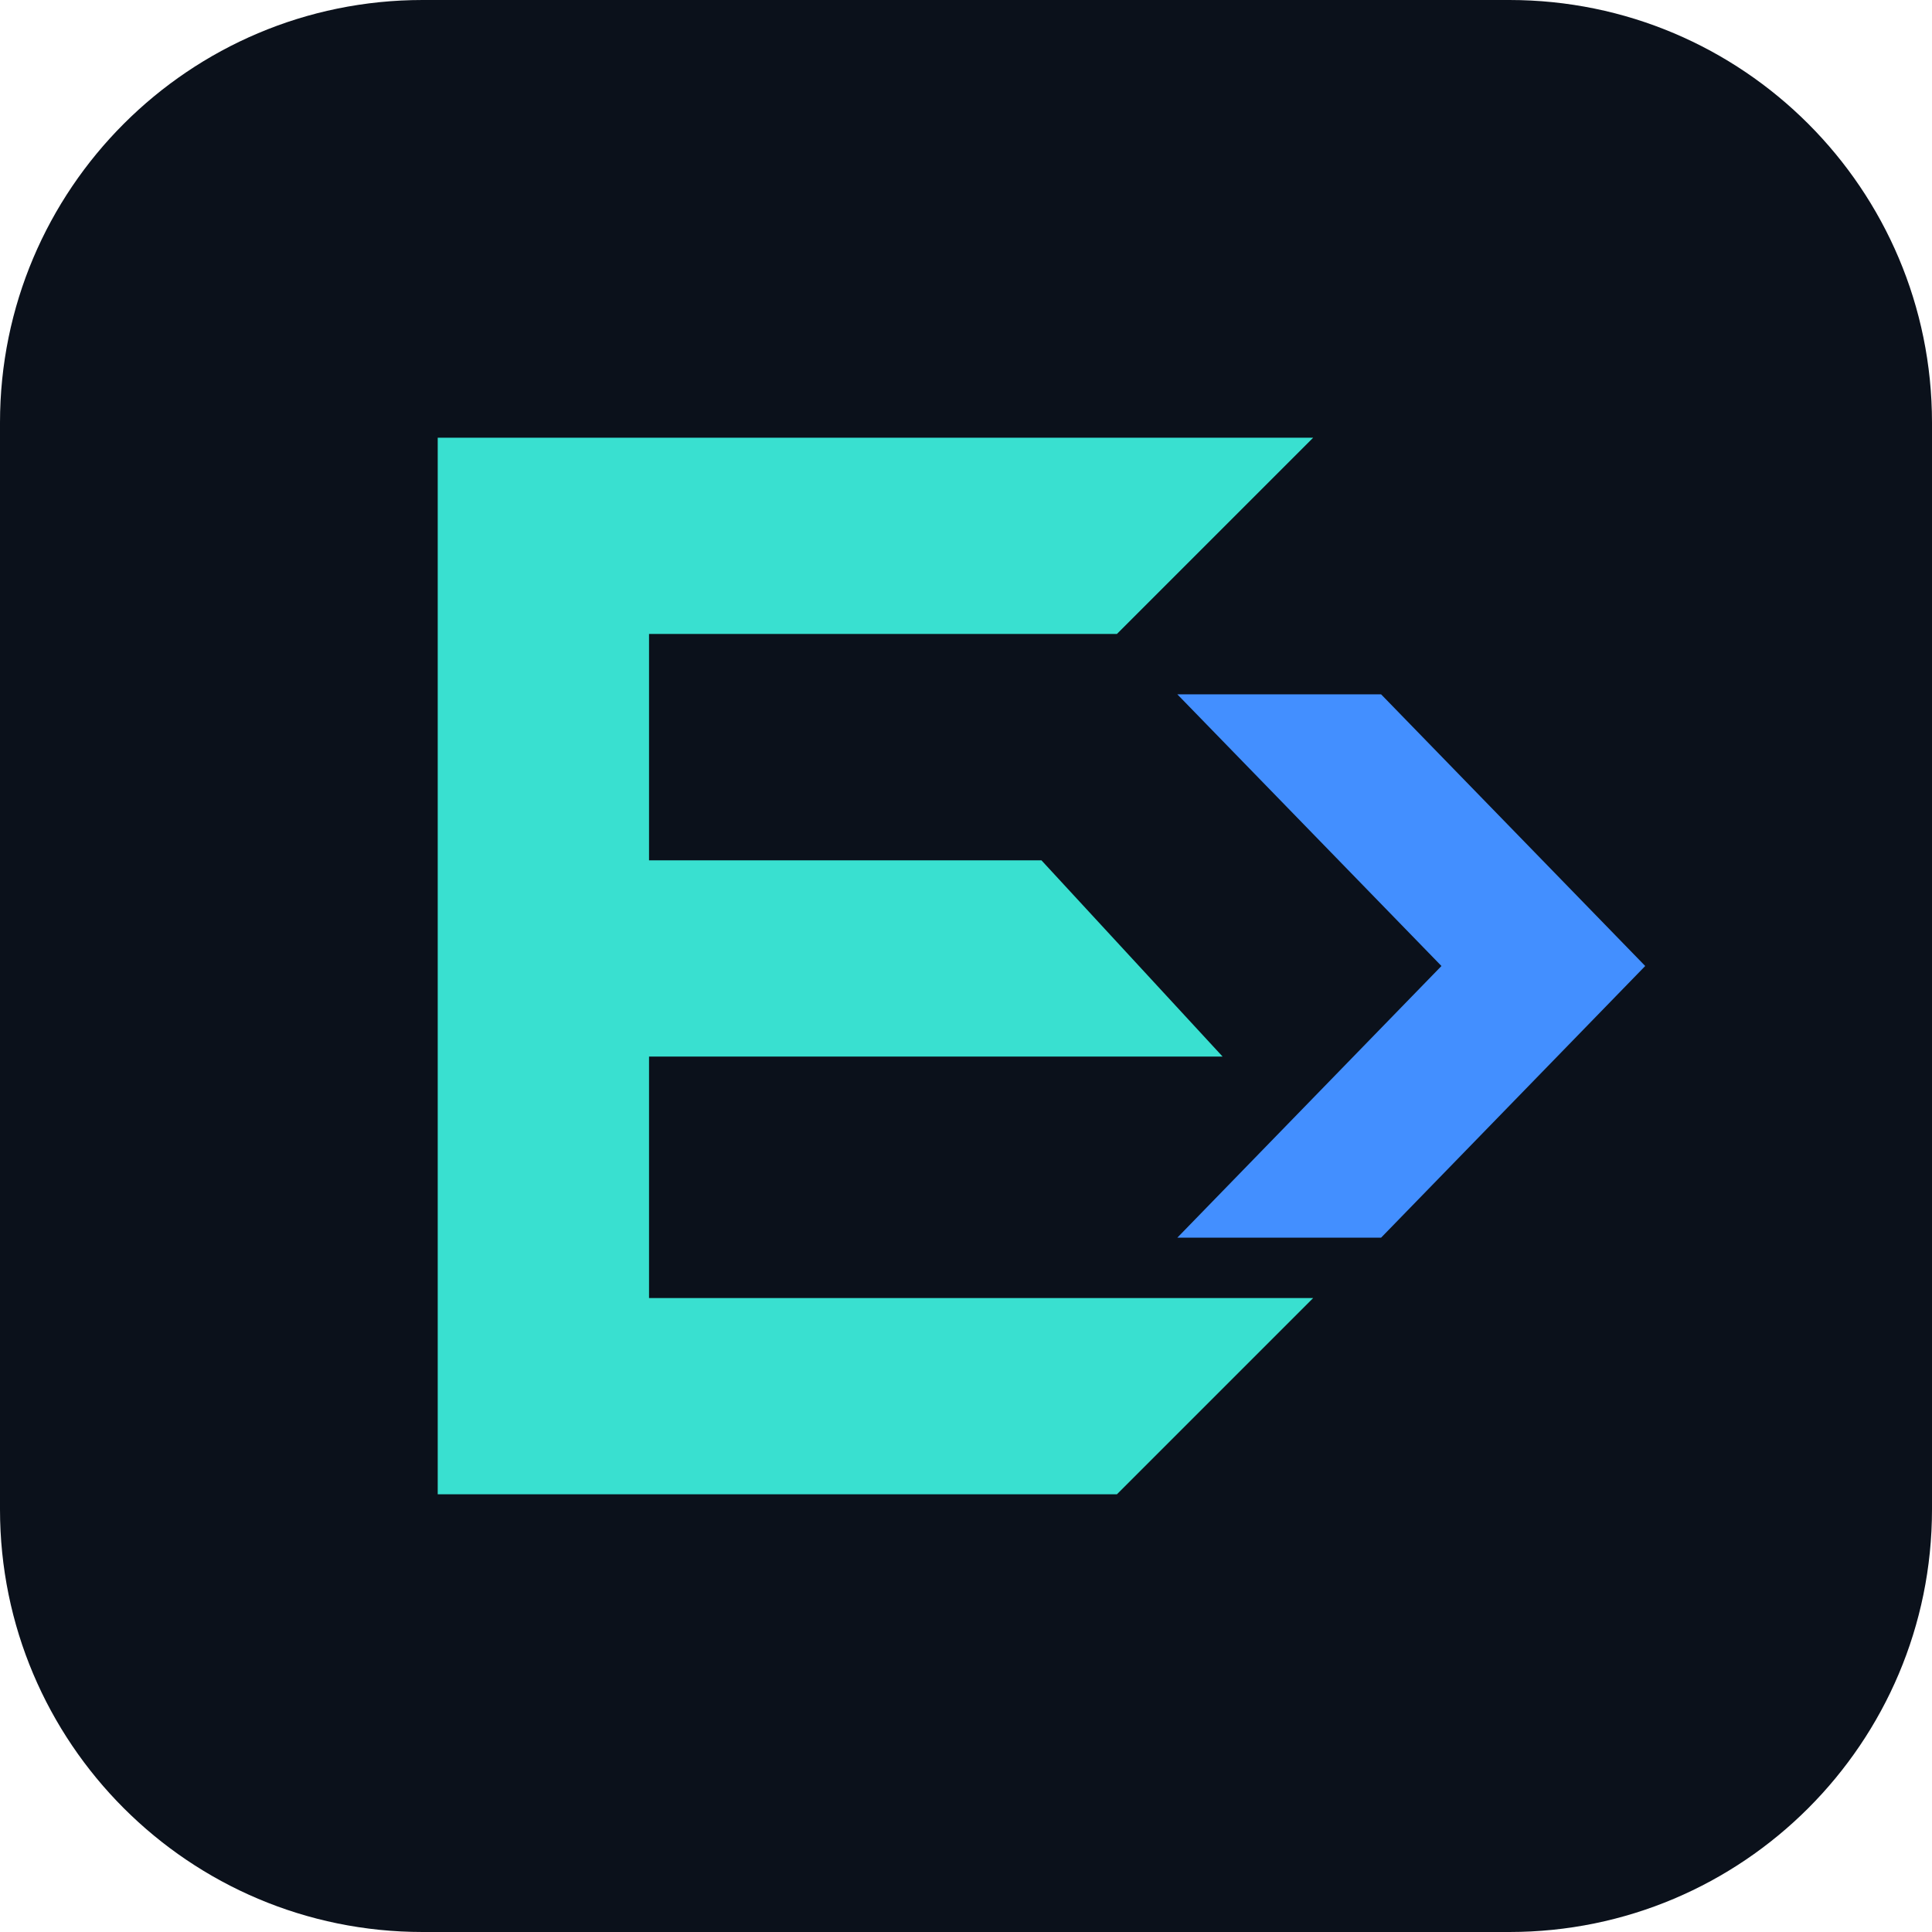
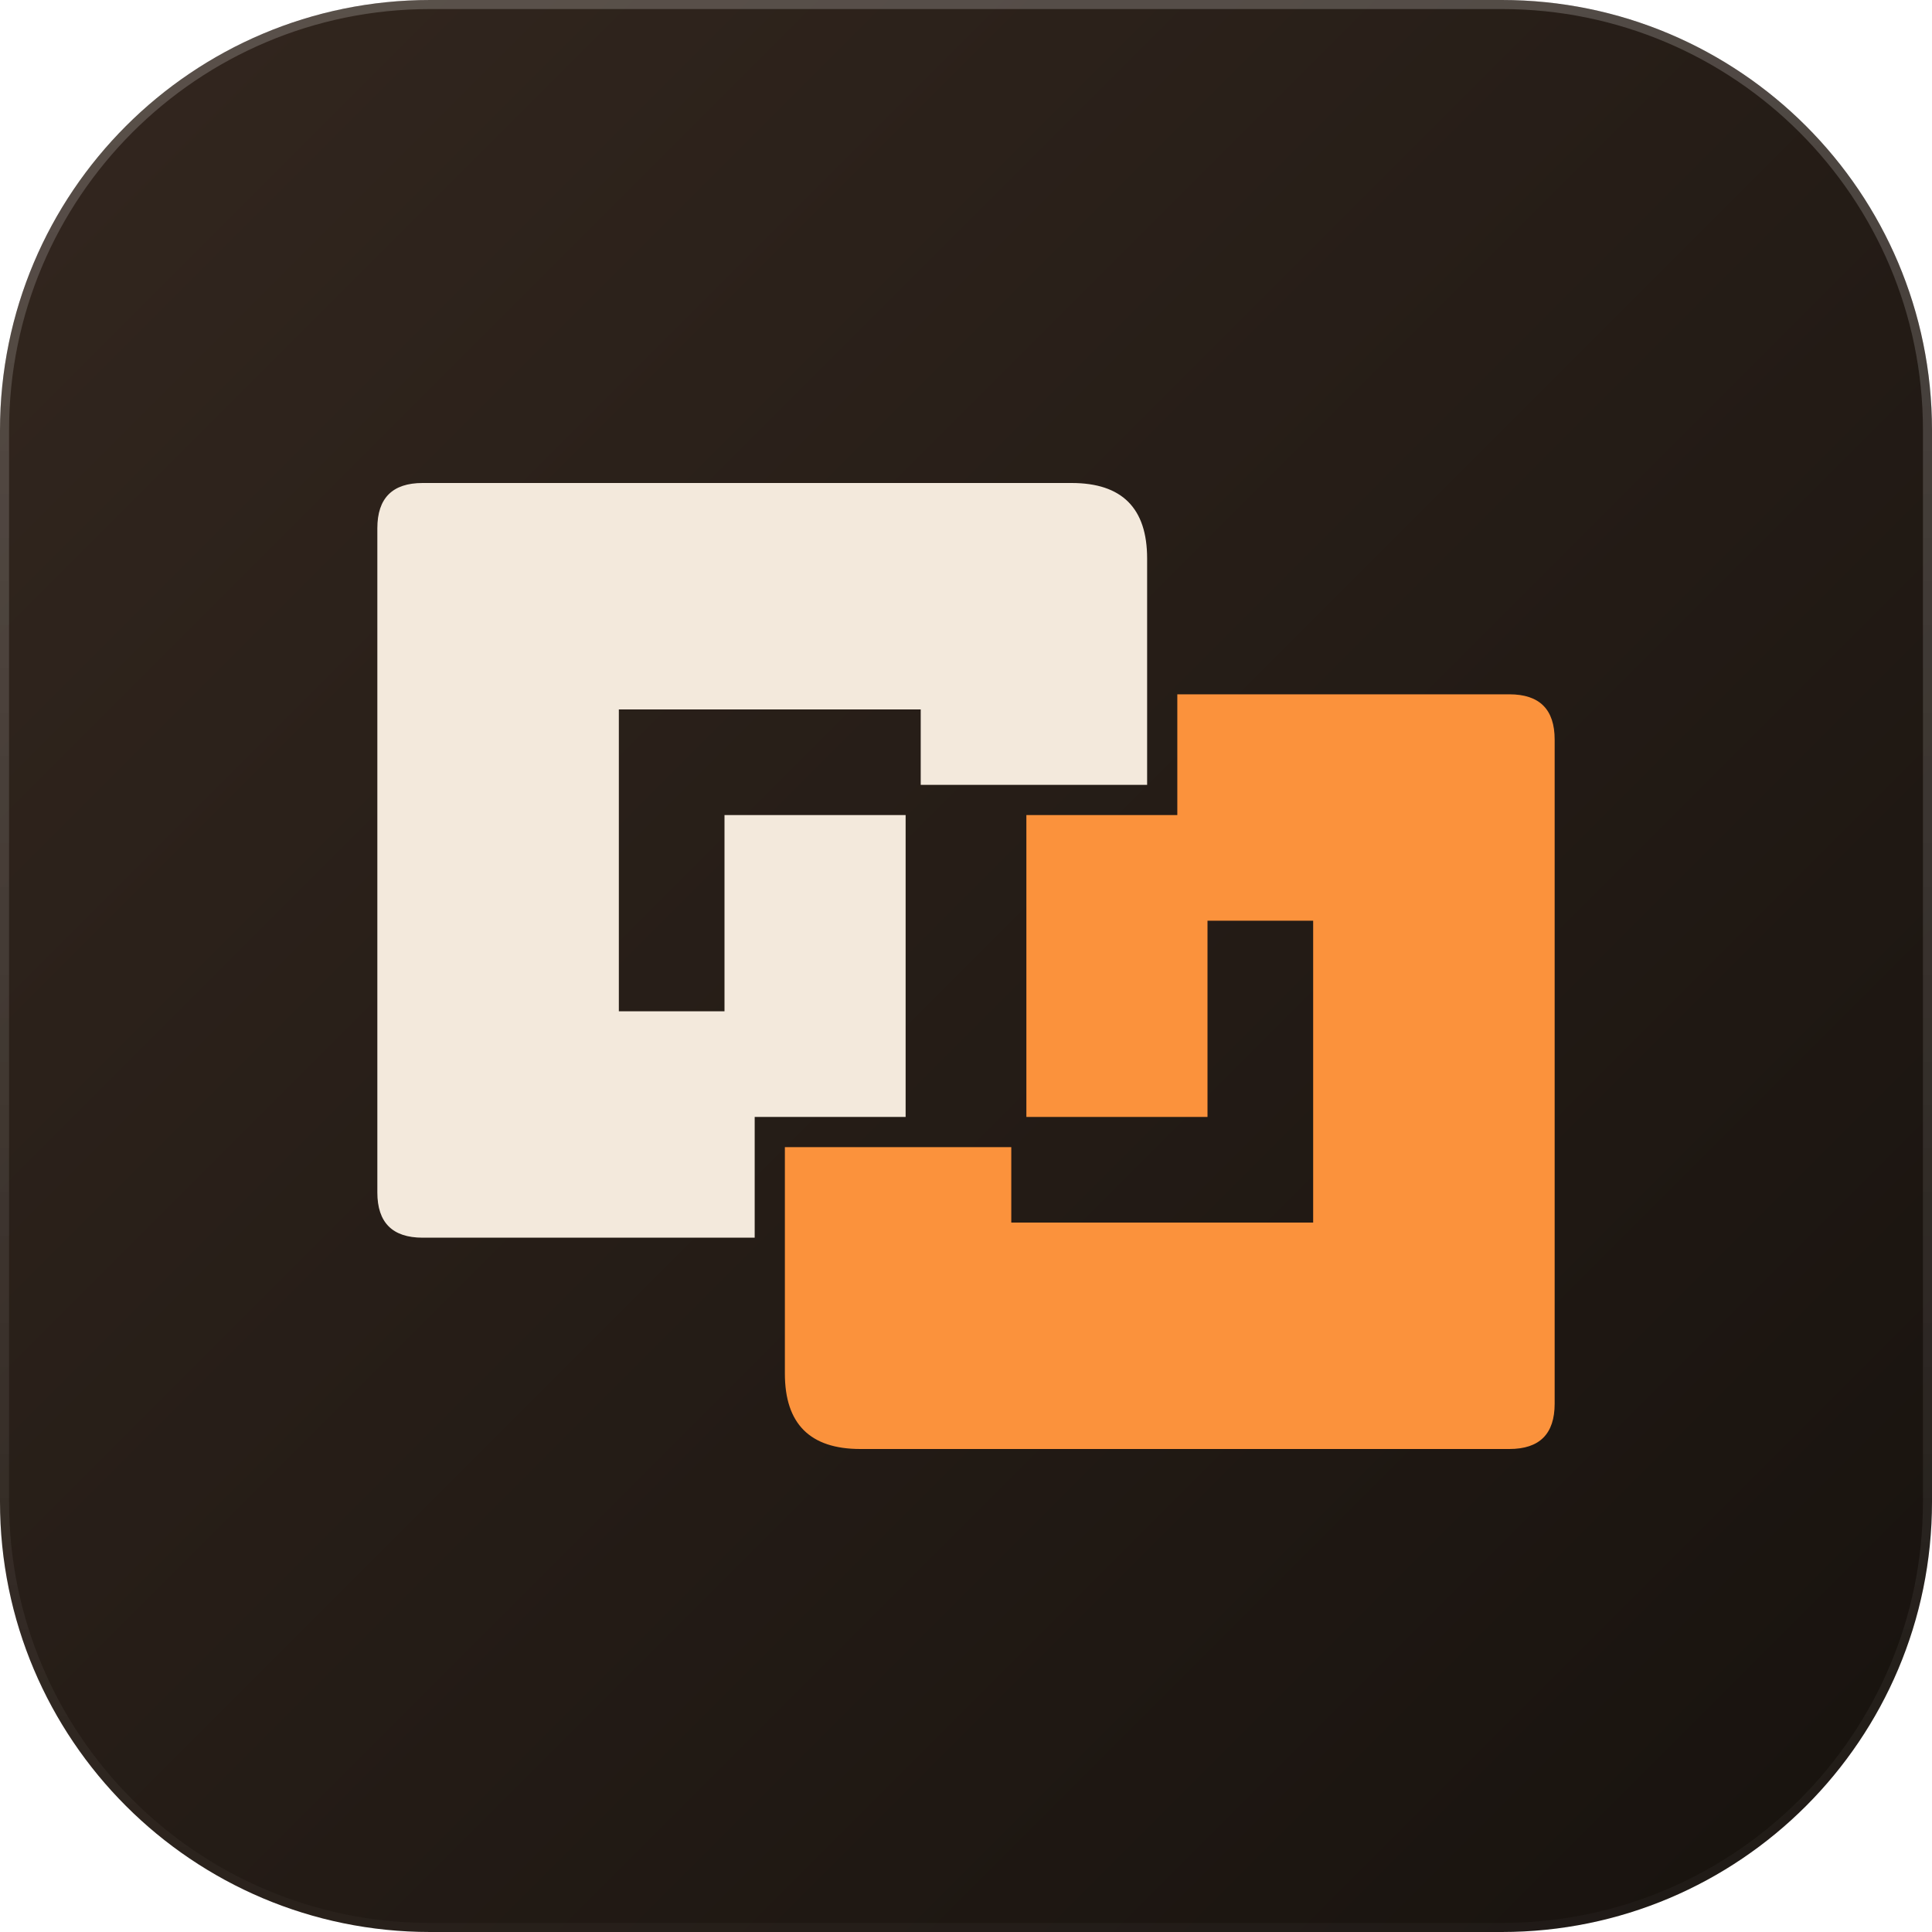
<svg xmlns="http://www.w3.org/2000/svg" viewBox="0 0 256 256">
-   <rect width="256" height="256" rx="56" fill="#0B111B" />
-   <polygon points="58,58 174,58 148,84 86,84 86,114 138,114 162,140 86,140 86,172 174,172 148,198 58,198" fill="#39E0D0" />
-   <polygon points="183,92 218,128 183,164 156,164 191,128 156,92" fill="#438FFF" />
+   <defs>
+     <linearGradient id="tile" x1="0" y1="0" x2="1" y2="1">
+       <stop stop-color="#33271F" />
+       <stop offset="1" stop-color="#17120E" />
+     </linearGradient>
+     <linearGradient id="edge" x1="0" y1="0" x2="0" y2="1">
+       <stop stop-color="#FFFFFF" stop-opacity="0.20" />
+       <stop offset="1" stop-color="#FFFFFF" stop-opacity="0.025" />
+     </linearGradient>
+   </defs>
+   <rect width="256" height="256" rx="57" fill="url(#tile)" />
+   <rect x="0.6" y="0.6" width="254.8" height="254.8" rx="56.4" fill="none" stroke="url(#edge)" stroke-width="1.2" />
+   <path fill="#F3E9DC" d="M56 64 H142 Q152 64 152 74 V104 H122 V94 H82 V134 H100 V164 H56 Q50 164 50 158 V70 Q50 64 56 64Z" />
+   <path fill="#FB923C" d="M156 92 H200 Q206 92 206 98 V186 Q206 192 200 192 H114 Q104 192 104 182 V152 H134 V162 H174 V122 H156Z" />
+   <path data-small-hidden="true" fill="#F3E9DC" d="M96 108 H120 V148 H96Z" />
+   <path data-small-hidden="true" fill="#FB923C" d="M136 108 H160 V148 H136Z" />
</svg>
